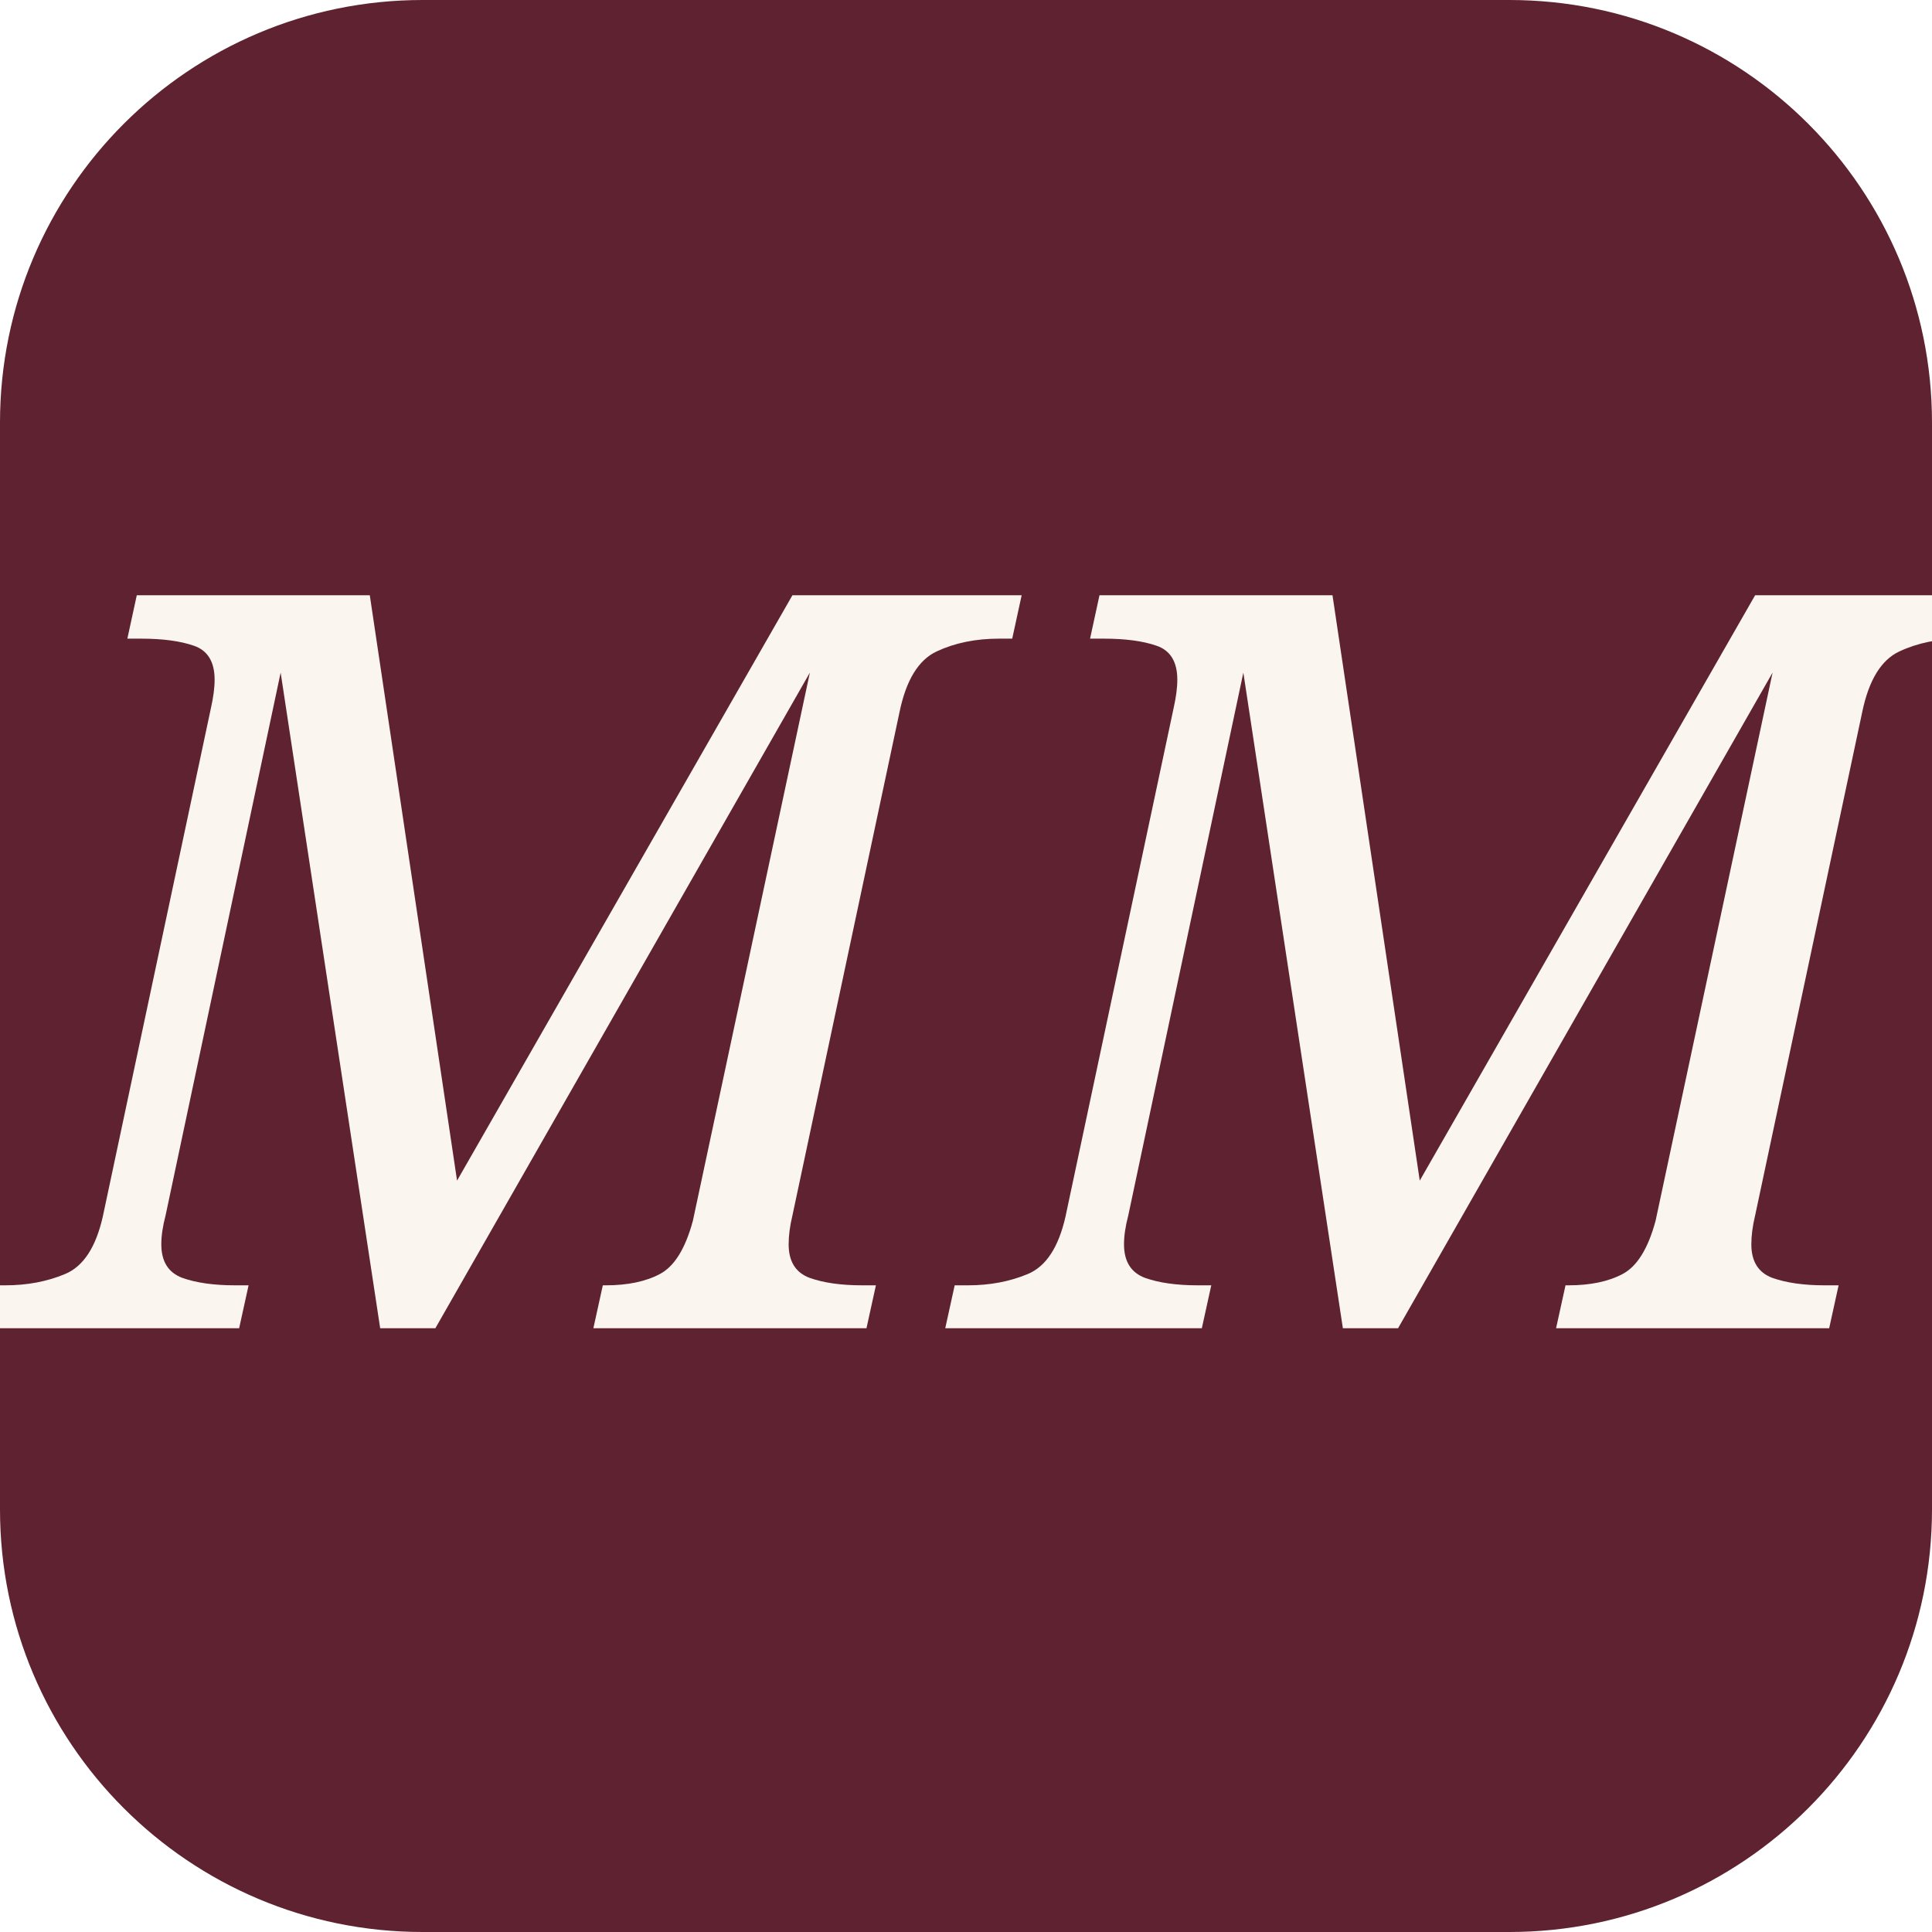
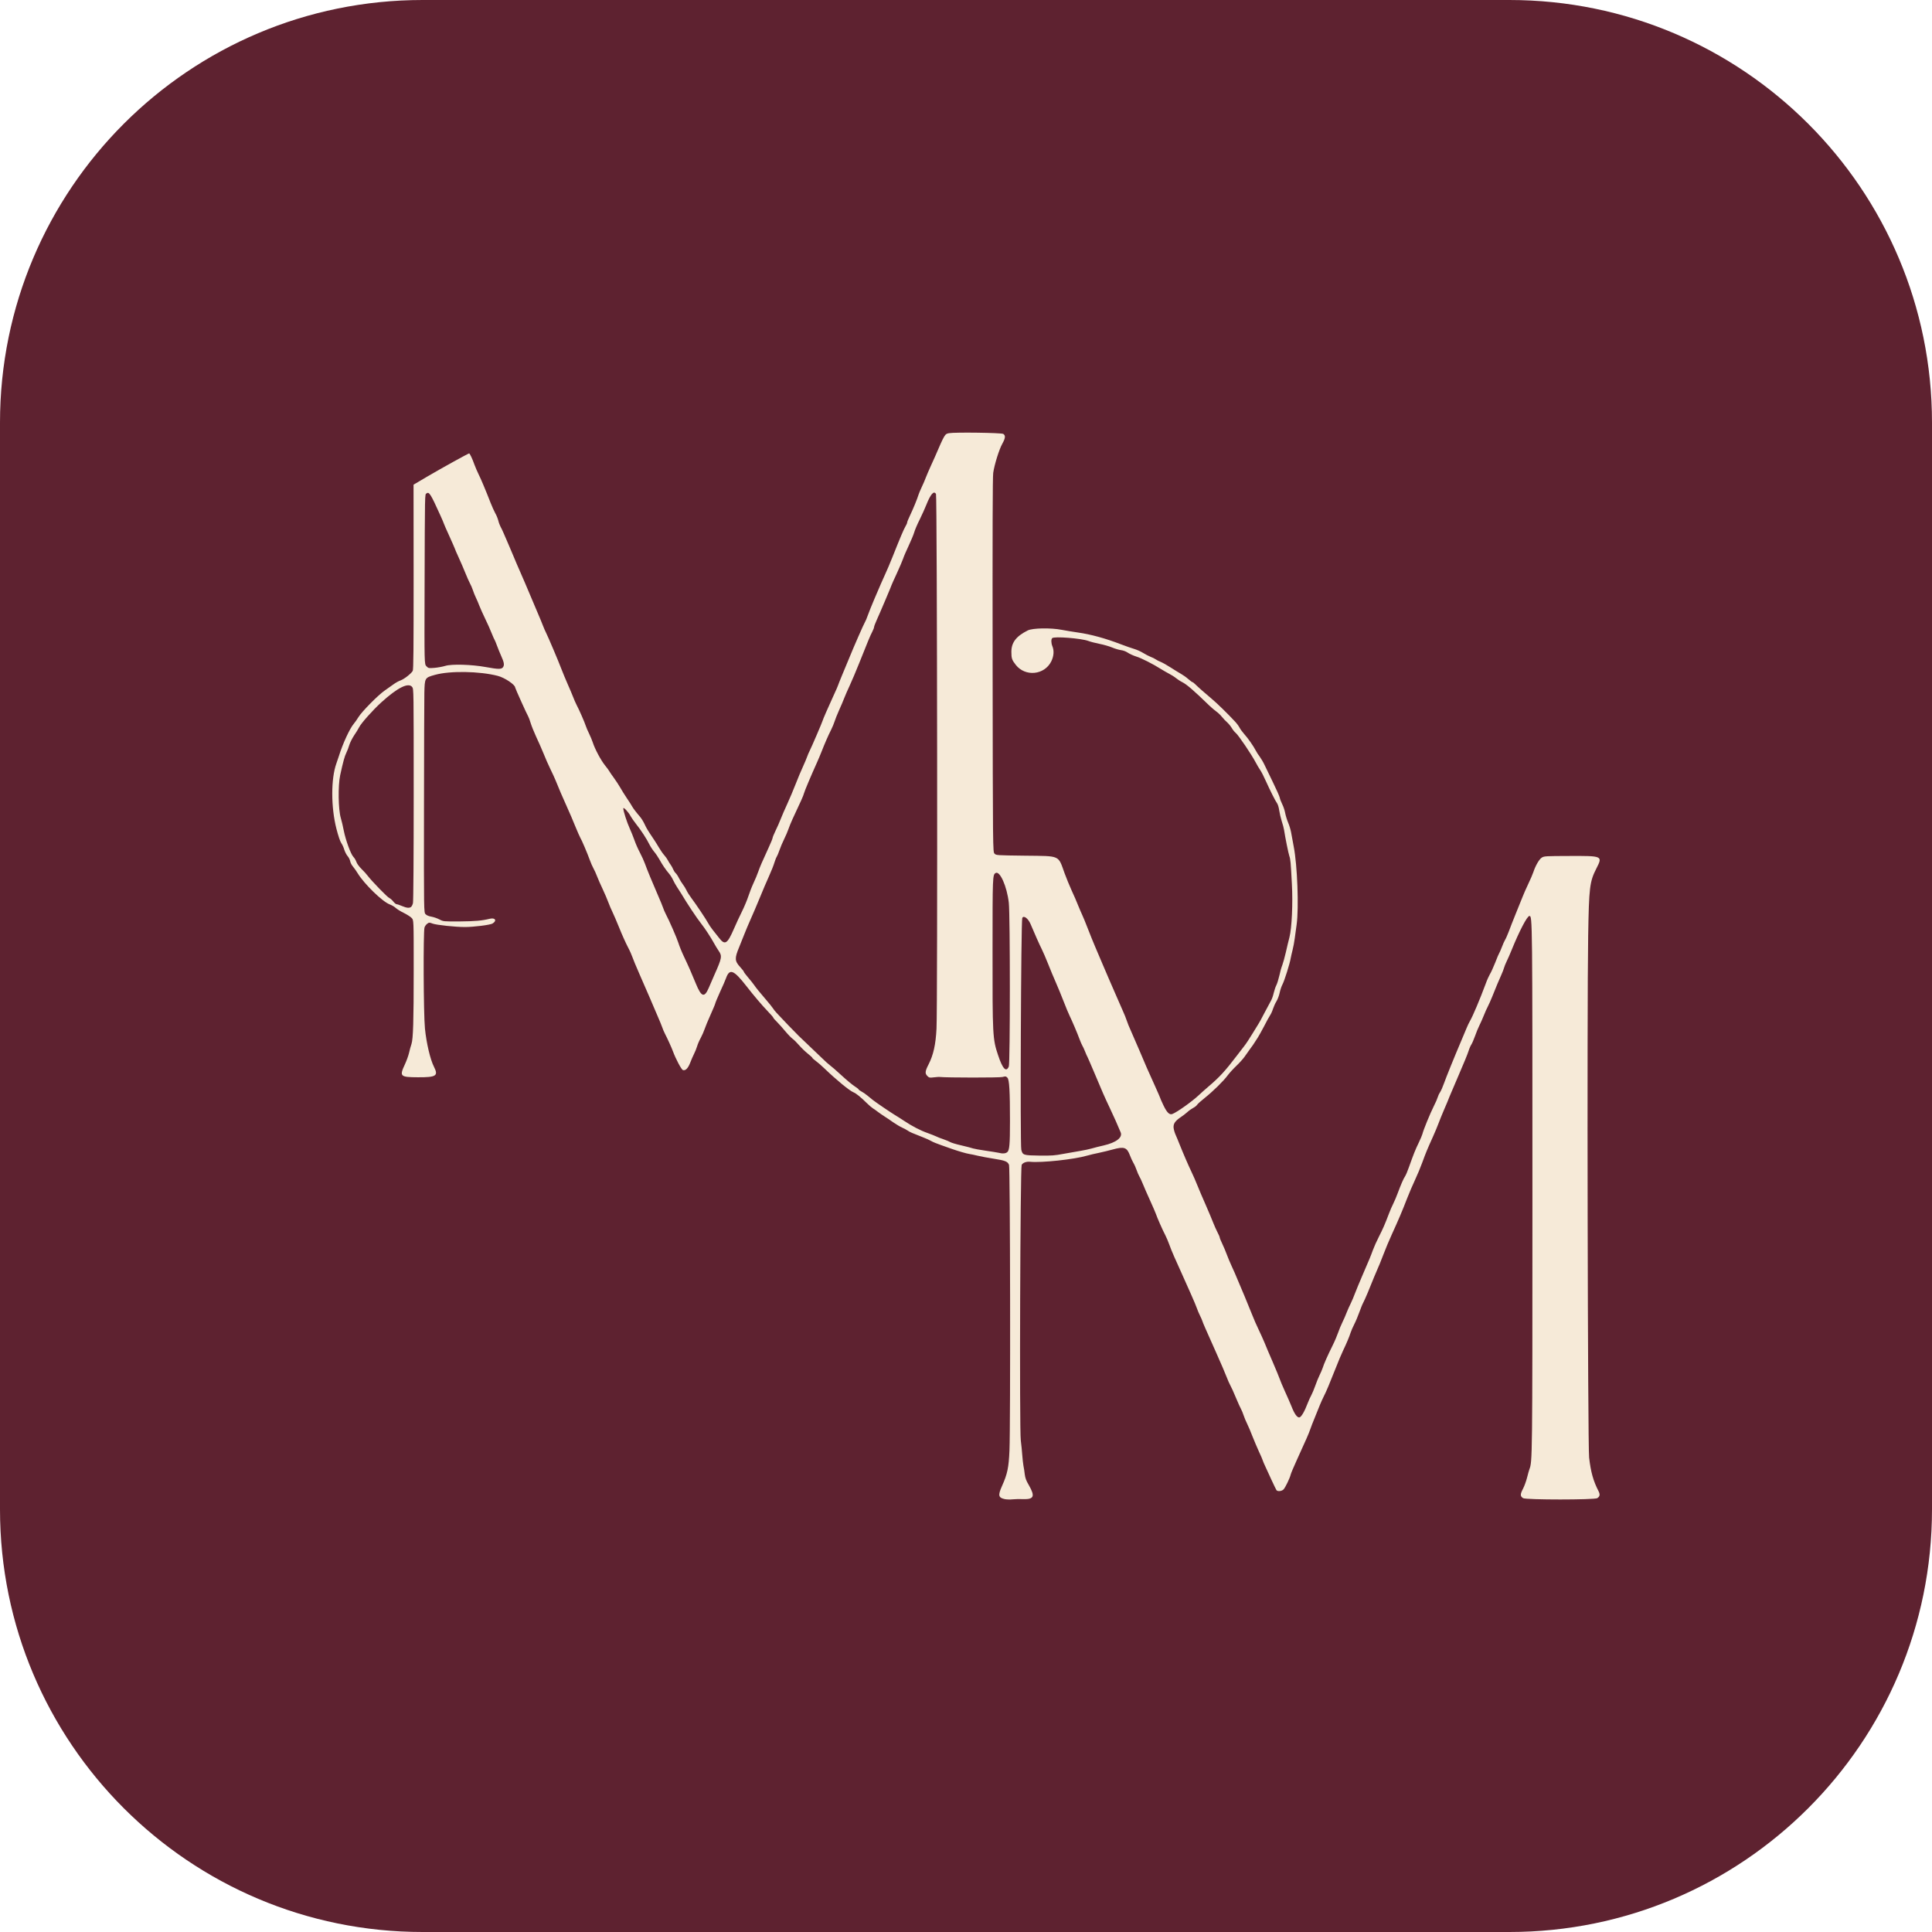
<svg xmlns="http://www.w3.org/2000/svg" viewBox="0 0 64 64">
  <rect width="64" height="64" rx="14" fill="#5e2230" />
-   <text x="32" y="44" font-family="Georgia,serif" font-style="italic" font-size="34" text-anchor="middle" fill="#faf5ee">MM</text>
+   <svg x="11" y="12" width="42" height="40" viewBox="0 0 1724 1452" preserveAspectRatio="xMidYMid meet">
+     <path fill="#f6ead8" fill-rule="evenodd" d="M915.1,1451.0C905.9,1449.1 905.2,1445.9 911.0,1433.0C918.3,1416.7 920.1,1408.1 921.1,1385.0C922.6,1348.4 922.1,1000.3 920.5,996.4C918.6,991.8 915.4,990.5 899.5,988.0C891.8,986.8 882.1,985.0 878.0,984.0C873.9,983.0 868.7,981.9 866.5,981.6C862.2,980.9 851.9,977.9 843.0,974.8C840.0,973.7 833.2,971.3 828.0,969.5C822.8,967.7 816.8,965.3 814.7,964.0C812.7,962.8 807.7,960.5 803.7,959.0C788.6,953.1 785.5,951.8 782.9,949.9C781.3,948.8 777.9,947.0 775.3,945.8C772.7,944.7 767.2,941.4 763.1,938.6C759.1,935.8 753.7,932.1 751.1,930.5C748.5,928.9 744.6,926.1 742.4,924.5C740.3,922.8 737.1,920.6 735.5,919.6C733.9,918.6 730.2,915.5 727.3,912.6C719.0,904.4 712.8,899.3 708.9,897.7C703.5,895.5 685.5,880.7 669.5,865.3C665.4,861.3 660.0,856.7 657.5,854.9C655.0,853.1 653.0,851.3 653.0,850.8C653.0,850.4 650.2,847.8 646.8,845.1C643.3,842.3 638.0,837.2 635.0,833.7C632.0,830.2 628.0,826.2 626.2,825.0C624.4,823.7 620.1,819.3 616.6,815.1C613.2,810.9 608.0,805.2 605.2,802.3C602.3,799.5 600.0,796.8 600.0,796.3C600.0,795.8 596.6,791.8 592.4,787.5C584.7,779.5 572.9,765.6 563.7,753.7C546.1,731.1 540.5,728.9 535.6,742.8C534.8,745.1 531.2,753.5 527.5,761.4C523.9,769.4 521.0,776.4 521.0,777.1C521.0,777.7 518.1,784.6 514.6,792.4C511.1,800.1 507.5,809.0 506.5,812.0C505.5,815.0 503.2,820.3 501.4,823.6C499.5,827.0 497.2,832.2 496.4,835.1C495.5,838.1 493.6,842.8 492.2,845.5C490.8,848.2 488.5,853.6 487.0,857.5C484.0,865.2 480.6,868.6 477.1,867.5C475.0,866.9 467.3,852.3 463.5,842.0C462.0,837.7 455.8,824.1 452.6,818.0C451.3,815.5 449.7,811.7 449.0,809.5C448.3,807.3 445.2,799.9 442.2,793.0C439.2,786.1 434.4,774.9 431.5,768.0C428.6,761.1 422.5,747.2 418.0,737.0C413.5,726.8 409.2,716.4 408.4,713.9C407.6,711.4 404.8,705.0 402.0,699.8C399.3,694.6 394.1,683.1 390.6,674.3C387.0,665.5 382.8,655.6 381.2,652.4C379.6,649.1 377.1,643.4 375.7,639.5C374.3,635.6 370.8,627.5 368.0,621.5C365.1,615.5 361.7,607.6 360.3,604.0C359.0,600.4 356.7,595.5 355.3,593.0C353.9,590.5 351.8,585.6 350.5,582.0C347.3,573.0 339.2,554.0 337.4,551.3C336.7,550.1 333.6,543.1 330.6,535.8C327.7,528.5 322.9,517.3 320.0,511.0C314.2,498.3 306.9,481.2 303.9,473.5C302.8,470.8 299.7,463.9 296.9,458.3C294.2,452.7 289.9,443.1 287.5,436.9C285.0,430.8 280.5,420.5 277.4,414.0C274.4,407.5 271.1,399.2 270.0,395.5C268.9,391.8 267.4,387.8 266.7,386.6C265.2,384.4 249.0,348.4 249.0,347.4C249.0,343.5 234.7,333.9 225.3,331.5C200.7,325.1 160.4,324.4 140.0,330.1C126.0,334.0 126.0,334.1 125.5,354.7C125.3,363.4 125.1,434.1 125.0,511.9C124.8,653.2 124.8,653.2 127.2,655.6C128.8,657.2 131.5,658.3 135.0,658.9C138.0,659.4 143.0,661.1 146.0,662.7C151.4,665.5 151.4,665.5 173.5,665.4C194.5,665.2 203.7,664.4 214.3,661.8C221.9,659.9 224.6,664.4 218.1,668.3C214.8,670.2 192.7,673.0 180.7,673.0C167.5,673.0 142.3,670.3 136.9,668.4C132.1,666.6 131.9,666.7 129.3,668.6C127.8,669.7 126.2,672.0 125.7,673.6C123.9,679.7 124.3,790.8 126.3,811.0C128.3,830.9 133.5,853.1 138.6,863.1C144.8,875.4 141.7,877.4 116.7,877.3C92.5,877.2 91.4,876.1 99.0,859.8C101.2,855.1 103.7,848.2 104.6,844.4C105.4,840.6 107.0,835.0 108.0,832.0C110.3,824.9 111.0,801.3 111.0,731.5C111.0,661.2 111.1,663.8 108.0,660.5C106.6,659.0 101.9,656.0 97.5,653.8C93.1,651.7 88.2,648.6 86.5,647.0C84.8,645.4 81.2,643.3 78.3,642.2C68.3,638.4 43.8,614.5 34.9,600.0C33.1,597.0 30.2,592.9 28.5,590.9C26.7,588.9 25.0,585.6 24.6,583.4C24.2,581.3 22.6,578.1 21.0,576.4C19.5,574.6 17.5,570.7 16.6,567.8C15.8,564.9 13.9,560.8 12.5,558.8C10.9,556.4 8.5,549.4 5.9,539.3C-1.6,509.9 -1.6,471.2 5.9,450.5C6.9,447.8 8.4,443.2 9.3,440.5C14.6,423.5 24.0,403.2 29.4,396.8C31.1,394.8 34.1,390.6 36.0,387.4C40.6,380.0 62.5,357.7 71.5,351.5C75.3,348.8 80.8,345.0 83.5,343.0C86.2,341.0 90.6,338.5 93.3,337.6C98.3,335.7 107.6,328.4 109.7,324.7C110.7,323.0 110.9,295.5 110.9,197.0L110.8,71.5L129.6,60.4C148.5,49.3 185.2,29.0 186.4,29.0C187.3,29.0 190.8,36.3 193.6,44.3C195.1,48.2 197.6,54.2 199.3,57.5C202.3,63.4 209.0,79.3 215.6,96.3C217.5,101.1 220.3,107.4 221.9,110.3C223.6,113.1 225.4,117.8 226.1,120.5C226.7,123.2 228.1,126.8 229.0,128.5C230.0,130.2 231.9,134.2 233.3,137.5C234.7,140.8 237.7,147.8 240.0,153.0C242.3,158.2 245.4,165.7 247.0,169.5C248.5,173.3 252.6,182.8 256.0,190.5C259.4,198.2 265.5,212.4 269.5,222.0C273.5,231.6 278.4,243.3 280.5,248.0C282.5,252.7 285.3,259.3 286.6,262.8C287.9,266.2 289.9,270.8 291.0,272.9C294.0,278.9 307.6,310.9 311.9,322.3C314.1,327.9 317.9,337.2 320.5,343.0C323.1,348.8 326.3,356.4 327.7,360.0C329.0,363.5 331.2,368.5 332.5,371.0C335.9,377.3 343.5,394.7 345.0,399.5C345.7,401.7 347.7,406.4 349.5,410.0C351.3,413.6 353.5,419.0 354.5,422.0C357.4,431.0 365.4,446.0 371.0,453.0C373.9,456.6 376.7,460.4 377.2,461.5C377.8,462.6 380.5,466.5 383.2,470.2C385.9,473.9 389.8,479.8 391.8,483.3C393.8,486.9 398.0,493.6 401.1,498.2C404.2,502.7 407.3,507.6 408.0,509.0C409.4,511.5 413.0,516.4 418.6,522.9C420.4,524.9 423.2,529.4 424.9,533.0C427.6,538.9 429.4,541.8 438.1,554.7C439.5,556.8 442.4,561.4 444.5,565.0C446.6,568.6 449.8,573.2 451.6,575.2C453.4,577.2 455.7,580.4 456.6,582.2C457.5,584.0 459.3,586.9 460.5,588.5C461.7,590.1 463.2,592.9 463.9,594.7C464.6,596.4 466.1,598.7 467.2,599.7C468.3,600.7 470.4,603.8 471.7,606.5C473.1,609.2 475.5,613.1 477.0,615.0C478.5,616.9 480.7,620.5 481.9,623.0C483.0,625.5 486.0,630.2 488.5,633.5C494.9,642.0 508.8,662.8 511.2,667.4C512.3,669.5 515.0,673.6 517.3,676.5C519.6,679.4 523.7,684.5 526.3,687.9C534.2,698.1 537.5,696.1 546.4,675.5C549.5,668.4 554.5,657.5 557.6,651.4C560.6,645.3 564.4,636.2 566.0,631.3C567.6,626.4 570.7,618.3 573.0,613.4C575.3,608.5 578.3,601.4 579.6,597.5C582.0,590.7 584.2,585.6 594.1,564.0C596.8,558.2 599.0,552.7 599.0,551.9C599.0,551.1 600.8,546.6 603.1,541.9C605.4,537.3 608.5,530.1 610.1,526.0C611.7,521.9 615.7,512.6 619.0,505.5C622.3,498.4 627.4,486.2 630.4,478.5C633.4,470.8 637.8,460.2 640.3,454.9C642.7,449.6 645.3,443.5 646.0,441.4C646.7,439.3 648.3,435.5 649.6,433.0C651.9,428.6 667.0,393.4 667.0,392.5C667.0,391.6 675.5,372.2 681.9,358.3C685.3,351.0 688.0,344.8 688.0,344.4C688.0,344.0 690.7,337.4 693.9,329.6C697.2,321.8 701.4,311.7 703.3,307.0C709.1,292.6 723.1,260.7 724.6,258.4C725.4,257.2 727.1,253.2 728.4,249.4C729.7,245.6 733.8,235.5 737.4,227.0C741.1,218.5 745.1,209.2 746.2,206.5C747.3,203.8 750.0,197.9 752.0,193.5C754.1,189.1 758.8,178.1 762.4,169.0C772.6,143.3 777.5,131.8 779.8,128.0C781.0,126.1 782.0,123.8 782.0,122.9C782.0,122.1 783.8,117.6 786.1,112.9C789.9,105.0 795.9,90.5 797.5,85.0C797.9,83.6 799.8,79.1 801.7,75.0C803.7,70.9 806.3,64.8 807.5,61.5C808.8,58.2 811.5,51.9 813.5,47.5C815.5,43.1 818.2,37.0 819.6,34.0C833.1,2.7 833.2,2.6 838.8,1.5C846.7,0.0 910.2,0.9 912.7,2.5C916.0,4.7 915.6,8.2 911.4,15.8C907.1,23.4 900.6,44.3 899.0,55.5C898.2,61.3 898.0,133.1 898.2,317.2C898.5,570.9 898.5,570.9 900.8,573.2C903.1,575.5 903.1,575.5 942.5,576.0C991.0,576.6 987.0,574.8 996.1,600.0C998.4,606.3 1002.7,616.8 1005.6,623.2C1008.6,629.6 1012.6,638.8 1014.5,643.7C1016.5,648.5 1018.9,654.3 1020.0,656.5C1021.1,658.7 1024.5,667.0 1027.6,675.0C1030.7,683.0 1035.1,694.0 1037.5,699.5C1039.9,705.0 1044.4,715.6 1047.5,723.0C1050.7,730.4 1054.7,739.9 1056.5,744.0C1058.3,748.1 1062.7,758.2 1066.3,766.5C1069.9,774.8 1074.1,784.4 1075.7,788.0C1077.4,791.6 1079.5,797.0 1080.5,800.0C1081.4,803.0 1084.2,809.8 1086.6,815.0C1088.9,820.2 1094.1,832.1 1098.1,841.5C1105.7,859.7 1109.0,867.2 1119.4,890.1C1123.0,898.1 1126.0,905.0 1126.0,905.3C1126.0,905.7 1128.0,910.3 1130.5,915.5C1135.3,925.5 1138.8,928.8 1142.7,927.2C1149.3,924.6 1169.6,910.1 1178.7,901.5C1181.0,899.3 1186.8,894.1 1191.6,890.0C1207.0,876.9 1214.4,868.8 1231.0,847.0C1233.5,843.8 1237.5,838.5 1240.0,835.3C1242.6,832.1 1247.7,824.3 1251.5,818.0C1255.3,811.7 1258.9,805.8 1259.5,805.0C1260.2,804.2 1263.9,797.4 1267.7,790.0C1271.6,782.6 1275.7,774.9 1276.8,773.0C1277.9,771.1 1279.6,766.5 1280.4,762.7C1281.3,759.0 1282.9,754.1 1284.1,751.9C1285.2,749.7 1287.0,743.8 1288.1,739.0C1289.1,734.1 1290.9,727.7 1292.1,724.8C1293.2,721.9 1295.4,713.9 1297.0,707.0C1298.5,700.1 1300.7,691.1 1301.8,687.0C1305.0,674.7 1306.6,640.8 1305.1,614.3C1303.6,584.9 1303.2,580.8 1301.6,576.3C1300.4,572.8 1296.1,551.6 1294.5,541.0C1294.1,538.5 1292.7,533.1 1291.3,529.0C1290.0,524.9 1288.5,518.4 1287.9,514.5C1287.4,510.6 1286.1,506.4 1285.1,504.9C1282.8,501.9 1275.4,487.1 1269.3,473.6C1266.9,468.1 1263.6,461.8 1262.1,459.6C1260.5,457.3 1257.8,452.8 1256.1,449.5C1250.1,438.1 1232.5,412.2 1228.9,409.2C1227.3,407.9 1224.8,404.9 1223.4,402.4C1222.0,400.0 1219.1,396.5 1217.1,394.7C1215.1,393.0 1211.8,389.5 1209.9,387.1C1208.0,384.7 1204.6,381.5 1202.3,379.9C1200.0,378.2 1195.9,374.8 1193.2,372.2C1172.0,351.6 1162.3,343.2 1156.0,340.0C1153.5,338.8 1149.7,336.3 1147.5,334.5C1145.3,332.7 1141.1,330.1 1138.2,328.6C1135.3,327.1 1130.5,324.3 1127.4,322.4C1116.9,315.7 1100.5,307.3 1093.5,305.2C1089.7,304.0 1084.6,301.7 1082.2,300.1C1079.6,298.3 1076.0,296.9 1072.7,296.5C1069.9,296.1 1064.4,294.5 1060.7,292.9C1056.9,291.3 1049.3,289.1 1043.7,288.0C1038.1,286.9 1031.2,285.1 1028.3,284.0C1018.6,280.4 981.9,277.5 979.2,280.2C977.6,281.8 977.7,287.0 979.5,291.3C982.0,297.4 981.4,304.8 977.9,311.9C968.6,330.4 942.8,333.0 929.8,316.7C924.4,309.8 923.7,307.8 923.7,298.8C923.7,286.1 930.2,277.6 946.0,269.7C952.6,266.4 977.4,266.0 992.2,268.9C997.9,270.0 1007.7,271.6 1014.0,272.5C1031.8,275.0 1052.0,280.6 1072.5,288.5C1079.1,291.0 1087.3,293.9 1090.8,294.9C1094.2,295.9 1099.6,298.3 1102.8,300.3C1105.9,302.2 1110.5,304.6 1113.0,305.6C1115.5,306.5 1118.7,308.1 1120.1,309.1C1121.5,310.1 1124.6,311.7 1127.0,312.6C1129.4,313.6 1135.5,317.0 1140.4,320.2C1145.4,323.4 1151.7,327.3 1154.4,328.8C1157.1,330.3 1161.5,333.4 1164.2,335.8C1166.9,338.1 1169.4,340.0 1169.9,340.0C1170.4,340.0 1172.1,341.3 1173.6,342.8C1177.5,346.7 1187.2,355.2 1195.9,362.5C1202.7,368.1 1218.2,383.2 1227.7,393.5C1230.1,396.0 1232.9,399.8 1233.9,401.8C1235.0,403.9 1237.8,407.8 1240.3,410.6C1245.5,416.3 1252.9,427.0 1256.0,433.0C1257.1,435.2 1259.6,439.1 1261.5,441.5C1263.3,444.0 1266.3,449.0 1268.0,452.7C1269.8,456.5 1275.0,467.1 1279.5,476.5C1284.1,485.9 1288.2,495.1 1288.6,497.0C1288.9,498.9 1290.5,503.0 1292.0,506.0C1293.6,509.1 1295.4,514.5 1296.0,518.0C1296.7,521.6 1298.5,527.4 1300.0,531.0C1301.6,534.6 1303.3,540.4 1304.0,544.0C1304.6,547.6 1306.2,556.4 1307.6,563.5C1312.6,589.0 1314.7,647.0 1311.6,669.5C1310.8,675.0 1309.6,683.5 1309.0,688.5C1308.4,693.5 1307.0,700.6 1306.0,704.5C1305.0,708.4 1303.9,713.3 1303.5,715.5C1302.4,722.5 1294.9,746.3 1292.4,750.9C1291.1,753.3 1289.3,758.5 1288.5,762.4C1287.7,766.3 1285.7,771.5 1284.1,774.1C1282.5,776.6 1280.5,781.2 1279.5,784.1C1278.6,787.1 1276.8,791.1 1275.5,793.0C1274.2,794.9 1270.5,801.7 1267.3,808.0C1264.0,814.3 1260.2,821.1 1258.9,823.1C1257.6,825.1 1255.7,828.1 1254.7,829.6C1253.8,831.2 1251.0,835.2 1248.5,838.5C1246.1,841.8 1242.5,846.8 1240.7,849.5C1238.8,852.2 1233.9,857.7 1229.8,861.6C1225.6,865.6 1220.3,871.4 1217.9,874.6C1212.4,882.2 1197.7,896.6 1186.5,905.5C1181.7,909.3 1177.0,913.5 1176.2,914.8C1175.4,916.1 1172.9,918.0 1170.7,919.1C1168.6,920.2 1164.9,922.8 1162.7,924.9C1160.4,926.9 1156.6,929.9 1154.2,931.4C1146.2,936.8 1143.7,940.6 1144.3,946.2C1144.6,948.8 1145.9,953.1 1147.1,955.7C1148.3,958.4 1150.5,963.6 1152.0,967.5C1157.6,981.5 1164.2,996.7 1168.4,1005.5C1170.8,1010.5 1174.5,1018.8 1176.5,1024.0C1178.6,1029.2 1183.6,1041.2 1187.8,1050.5C1191.9,1059.8 1196.5,1070.9 1198.1,1075.0C1199.7,1079.1 1202.4,1085.1 1204.0,1088.2C1205.7,1091.3 1207.0,1094.5 1207.0,1095.2C1207.0,1095.9 1208.6,1099.9 1210.6,1104.0C1212.6,1108.1 1215.3,1114.7 1216.7,1118.5C1218.1,1122.3 1221.0,1129.3 1223.2,1134.0C1225.4,1138.7 1229.2,1147.2 1231.5,1153.0C1233.9,1158.8 1238.2,1168.9 1241.0,1175.5C1243.8,1182.1 1248.1,1192.7 1250.6,1199.0C1253.0,1205.3 1257.3,1215.1 1260.0,1220.6C1262.7,1226.2 1266.2,1234.1 1267.9,1238.1C1269.5,1242.2 1274.5,1254.0 1279.0,1264.3C1283.5,1274.7 1287.7,1285.0 1288.5,1287.3C1289.2,1289.6 1292.4,1297.1 1295.5,1304.0C1298.7,1310.9 1302.7,1320.2 1304.6,1324.8C1308.6,1335.1 1312.3,1340.2 1315.3,1339.8C1317.8,1339.5 1322.4,1331.7 1326.6,1320.5C1328.1,1316.7 1330.3,1311.7 1331.6,1309.5C1332.8,1307.3 1335.2,1301.6 1336.9,1296.8C1338.5,1292.1 1341.2,1285.6 1342.8,1282.3C1344.4,1279.1 1346.3,1274.7 1347.0,1272.5C1348.6,1267.2 1354.1,1254.8 1360.5,1242.0C1363.4,1236.2 1366.7,1228.3 1368.0,1224.5C1369.3,1220.7 1371.9,1214.3 1373.8,1210.5C1375.7,1206.7 1378.3,1200.7 1379.6,1197.2C1381.0,1193.7 1383.4,1188.2 1385.1,1184.9C1386.7,1181.6 1389.4,1175.4 1390.9,1171.2C1392.5,1167.0 1396.9,1156.3 1400.7,1147.5C1410.8,1124.1 1412.0,1121.3 1415.2,1112.5C1416.8,1108.1 1420.5,1099.8 1423.5,1094.0C1428.9,1083.4 1431.7,1077.0 1437.1,1062.7C1438.7,1058.4 1441.4,1052.2 1443.1,1048.9C1444.7,1045.6 1447.4,1039.4 1448.9,1035.2C1453.2,1023.6 1457.0,1014.8 1459.0,1012.0C1460.0,1010.6 1462.4,1005.0 1464.3,999.5C1470.5,982.1 1473.0,975.7 1477.5,966.5C1479.9,961.5 1482.2,956.1 1482.6,954.5C1483.8,949.2 1493.0,926.8 1497.9,917.0C1500.6,911.8 1503.0,906.1 1503.4,904.5C1503.8,902.9 1505.2,899.8 1506.6,897.7C1507.9,895.7 1510.3,890.3 1511.9,885.7C1514.7,877.7 1526.2,849.3 1535.5,827.5C1538.1,821.5 1541.2,813.9 1542.6,810.6C1543.9,807.4 1545.9,803.1 1547.1,801.1C1551.0,794.5 1560.8,771.3 1568.6,750.3C1570.4,745.2 1573.1,739.3 1574.4,737.1C1575.8,735.0 1579.0,727.9 1581.6,721.4C1584.1,714.8 1586.6,709.0 1587.1,708.4C1587.6,707.8 1589.1,704.2 1590.6,700.4C1592.0,696.6 1594.0,692.1 1595.0,690.5C1596.1,688.8 1598.2,683.8 1599.9,679.5C1601.5,675.1 1606.0,663.6 1609.9,654.0C1613.8,644.4 1618.0,634.0 1619.2,631.0C1620.3,628.0 1623.7,620.5 1626.5,614.5C1629.4,608.5 1632.5,601.2 1633.4,598.5C1636.4,589.4 1641.5,580.6 1645.1,578.5C1648.3,576.6 1650.4,576.5 1681.5,576.4C1727.8,576.2 1727.9,576.2 1719.2,593.3C1710.0,611.3 1709.1,619.0 1708.0,685.0C1706.3,784.6 1707.4,1377.9 1709.3,1394.5C1711.6,1414.2 1714.9,1426.1 1722.1,1440.1C1724.4,1444.7 1723.9,1447.3 1720.4,1449.6C1716.8,1452.0 1623.2,1452.0 1619.5,1449.6C1615.5,1447.0 1615.4,1444.4 1619.3,1437.0C1621.2,1433.4 1623.7,1426.5 1624.9,1421.7C1626.1,1417.0 1627.5,1411.8 1628.1,1410.3C1632.1,1399.7 1632.2,1398.0 1632.2,1048.5C1632.2,659.1 1632.2,658.0 1628.1,658.0C1625.0,658.0 1614.1,679.1 1603.9,704.3C1601.7,709.7 1598.7,716.7 1597.1,719.8C1595.6,722.9 1594.0,726.9 1593.6,728.5C1593.2,730.1 1591.4,734.9 1589.5,739.0C1586.1,746.6 1583.5,752.7 1577.4,768.0C1575.5,772.7 1572.9,778.5 1571.6,781.0C1570.2,783.5 1567.8,789.0 1566.1,793.3C1564.4,797.6 1561.7,803.6 1560.1,806.8C1558.5,809.9 1555.8,816.5 1554.1,821.4C1552.4,826.2 1550.1,831.4 1549.1,832.9C1548.1,834.3 1546.3,838.4 1545.2,842.0C1544.1,845.6 1538.4,859.5 1532.5,873.0C1526.7,886.5 1520.8,900.2 1519.5,903.5C1518.3,906.8 1514.9,914.9 1512.0,921.5C1509.2,928.1 1505.8,936.4 1504.5,940.0C1503.2,943.6 1499.8,951.7 1497.0,958.0C1489.0,975.7 1487.4,979.6 1482.5,993.0C1480.0,999.9 1475.5,1010.7 1472.5,1017.0C1469.5,1023.3 1464.6,1034.8 1461.6,1042.5C1455.4,1058.7 1449.7,1072.0 1441.0,1091.0C1437.6,1098.4 1432.2,1111.2 1429.1,1119.5C1425.9,1127.8 1422.8,1135.6 1422.0,1137.0C1421.3,1138.4 1419.0,1143.8 1416.9,1149.0C1411.2,1163.5 1404.2,1180.1 1402.0,1184.1C1400.9,1186.0 1398.7,1191.7 1396.9,1196.6C1395.2,1201.5 1392.1,1208.9 1390.0,1213.0C1387.9,1217.1 1385.7,1222.3 1385.0,1224.5C1383.3,1229.9 1379.6,1238.8 1374.8,1248.8C1372.6,1253.3 1368.0,1264.3 1364.5,1273.3C1356.5,1293.6 1351.7,1305.1 1348.4,1311.4C1347.0,1314.1 1344.6,1319.5 1343.0,1323.4C1341.5,1327.3 1338.3,1335.0 1336.1,1340.5C1333.8,1346.0 1331.0,1353.2 1329.9,1356.5C1327.8,1362.4 1325.5,1367.8 1311.5,1398.5C1307.5,1407.3 1303.9,1415.8 1303.5,1417.5C1302.5,1422.1 1296.2,1435.2 1293.8,1437.7C1291.4,1440.2 1285.9,1440.8 1284.2,1438.8C1283.7,1438.1 1280.7,1431.9 1277.5,1425.0C1274.4,1418.1 1270.6,1409.8 1269.0,1406.5C1267.4,1403.2 1265.8,1399.4 1265.4,1398.0C1265.0,1396.6 1262.7,1391.2 1260.2,1386.0C1257.8,1380.8 1253.9,1371.5 1251.5,1365.5C1249.2,1359.4 1245.9,1351.7 1244.3,1348.5C1242.6,1345.2 1240.5,1340.0 1239.5,1337.0C1238.5,1334.0 1237.0,1330.2 1236.0,1328.5C1235.0,1326.8 1231.9,1319.9 1229.0,1313.0C1226.2,1306.1 1222.8,1298.7 1221.5,1296.4C1220.2,1294.1 1217.8,1288.7 1216.2,1284.4C1214.6,1280.1 1208.4,1265.7 1202.5,1252.5C1186.6,1216.8 1184.3,1211.7 1183.5,1209.0C1183.1,1207.6 1181.5,1204.0 1180.0,1201.0C1178.5,1198.0 1176.7,1193.7 1176.0,1191.5C1175.3,1189.3 1171.6,1180.5 1167.8,1172.0C1164.0,1163.5 1158.4,1150.9 1155.3,1144.0C1152.2,1137.1 1147.7,1127.0 1145.2,1121.5C1142.7,1116.0 1139.7,1108.4 1138.4,1104.7C1137.1,1101.0 1134.7,1095.4 1133.1,1092.2C1129.5,1085.4 1121.8,1068.0 1120.1,1062.8C1119.4,1060.8 1115.9,1052.7 1112.3,1044.8C1108.7,1036.9 1104.3,1026.9 1102.5,1022.4C1100.7,1018.0 1098.5,1013.2 1097.6,1011.9C1096.8,1010.5 1095.1,1006.8 1094.0,1003.5C1092.9,1000.3 1090.9,995.8 1089.5,993.5C1088.2,991.2 1086.1,986.8 1085.0,983.7C1080.8,972.5 1077.1,971.2 1061.5,975.5C1056.5,976.9 1048.2,978.9 1043.0,980.0C1037.8,981.0 1030.4,982.8 1026.5,983.9C1009.2,989.0 964.3,993.8 949.2,992.2C944.2,991.7 939.4,993.4 937.7,996.4C935.8,999.9 934.5,1356.9 936.5,1371.0C937.2,1376.8 938.2,1385.8 938.5,1391.0C938.9,1396.2 939.6,1402.8 940.1,1405.5C940.7,1408.2 941.5,1413.5 941.9,1417.2C942.6,1422.4 943.8,1425.8 947.4,1431.8C956.3,1447.4 954.5,1451.5 938.9,1450.9C934.8,1450.7 928.8,1450.9 925.5,1451.2C922.2,1451.6 917.5,1451.4 915.1,1451.0Z M994.7,981.4C1002.3,980.0 1012.5,978.2 1017.5,977.4C1022.5,976.6 1029.4,975.1 1033.0,974.1C1036.6,973.0 1043.9,971.2 1049.2,970.0C1066.2,966.1 1075.2,959.2 1072.3,952.2C1068.5,943.0 1063.1,930.8 1057.5,919.0C1050.2,903.6 1047.4,897.2 1036.0,870.0C1031.5,859.3 1027.4,850.0 1027.1,849.5C1026.7,849.0 1025.3,845.8 1024.0,842.5C1022.7,839.2 1021.0,835.5 1020.2,834.3C1019.5,833.1 1017.8,829.3 1016.5,825.8C1013.5,817.5 1005.9,799.8 1002.8,793.5C1001.4,790.8 997.8,782.0 994.7,774.0C991.6,766.0 986.8,754.3 984.0,748.0C981.2,741.7 976.5,730.4 973.6,723.0C970.6,715.6 966.9,706.8 965.2,703.5C962.5,698.3 954.4,680.1 949.8,669.0C946.5,661.2 940.2,656.6 938.5,660.8C936.8,665.0 935.5,969.0 937.2,975.8C939.0,983.2 940.0,983.5 961.8,983.8C978.7,984.0 982.5,983.7 994.7,981.4Z M918.1,979.1C921.1,976.7 921.8,968.6 921.8,937.0C921.8,896.1 920.9,880.4 918.3,877.9C916.3,875.9 915.8,875.8 911.8,876.9C908.0,878.0 835.6,877.9 826.5,876.9C825.4,876.7 821.7,877.0 818.3,877.4C812.5,878.1 811.9,878.0 809.5,875.6C806.0,872.1 806.3,869.1 811.1,859.8C817.7,846.8 820.8,832.9 821.9,811.1C823.5,781.0 822.8,87.1 821.2,84.2C818.3,79.2 813.9,84.2 807.9,99.3C806.1,103.8 802.1,112.7 799.0,119.0C795.8,125.3 792.5,133.1 791.6,136.3C790.7,139.4 787.3,147.6 784.1,154.4C780.9,161.2 777.4,169.2 776.5,172.1C775.5,175.1 771.6,184.1 767.9,192.2C764.1,200.4 761.0,207.2 761.0,207.5C761.0,208.2 744.6,246.9 740.4,256.0C738.5,260.2 737.0,264.3 737.0,265.1C737.0,266.0 735.9,268.9 734.5,271.6C731.7,276.9 728.4,285.0 716.6,314.6C712.4,325.1 706.7,338.6 703.9,344.6C701.1,350.5 697.8,358.2 696.5,361.5C695.3,364.8 692.1,372.2 689.5,378.0C686.9,383.8 684.1,390.8 683.3,393.5C682.5,396.2 680.3,401.4 678.5,405.0C675.0,411.8 669.7,423.9 665.4,435.0C664.0,438.6 661.3,444.9 659.5,449.0C651.5,466.7 642.2,488.7 641.6,491.5C641.0,494.2 637.6,501.8 626.0,526.5C624.0,530.9 621.5,537.0 620.5,540.0C619.5,543.0 616.9,549.1 614.7,553.5C612.5,557.9 609.7,564.6 608.4,568.4C607.1,572.2 605.4,576.3 604.6,577.5C603.8,578.7 602.4,582.4 601.4,585.6C600.5,588.8 597.3,596.9 594.3,603.5C591.3,610.1 585.5,623.6 581.5,633.5C577.4,643.4 571.8,656.7 568.9,663.0C566.1,669.3 562.3,678.3 560.5,683.0C558.7,687.7 555.5,695.5 553.5,700.5C547.2,715.6 547.4,719.2 555.0,727.5C557.8,730.5 560.0,733.4 560.0,734.0C560.0,734.5 562.6,737.9 565.8,741.7C569.0,745.4 572.7,750.1 574.0,752.0C576.8,756.1 581.0,761.2 590.5,772.3C594.4,776.8 598.4,781.9 599.5,783.5C601.6,786.9 604.3,789.8 620.6,806.8C634.4,821.1 635.0,821.6 647.6,833.5C652.9,838.5 660.9,846.1 665.4,850.5C669.9,855.0 675.2,859.7 677.0,861.0C678.9,862.3 685.9,868.4 692.5,874.5C699.1,880.6 707.1,887.3 710.2,889.3C713.4,891.3 716.0,893.4 716.0,893.8C716.0,894.3 717.7,895.5 719.8,896.6C721.8,897.6 725.4,900.1 727.7,902.0C730.0,903.9 733.4,906.7 735.2,908.1C739.9,911.8 759.2,924.9 765.3,928.6C768.2,930.3 773.8,933.9 777.9,936.6C788.5,943.7 800.2,949.8 810.0,953.2C814.7,954.9 819.8,956.9 821.4,957.7C823.1,958.6 827.5,960.3 831.4,961.6C835.2,962.9 839.4,964.7 840.7,965.5C841.9,966.3 848.8,968.4 856.0,970.0C863.1,971.7 870.2,973.5 871.7,974.1C873.2,974.6 880.8,976.0 888.5,977.1C896.2,978.2 904.1,979.5 906.0,979.9C911.8,981.4 915.7,981.1 918.1,979.1Z M920.2,862.7C922.1,858.1 922.1,657.0 920.2,640.0C917.7,617.7 908.0,596.0 902.2,599.6C898.2,602.1 898.1,603.6 898.1,705.0C898.0,820.7 898.2,825.2 905.6,847.2C911.8,865.9 916.6,871.0 920.2,862.7Z M512.1,756.0C514.1,751.3 517.6,743.2 519.9,738.0C530.1,715.2 530.6,712.5 525.7,705.4C523.8,702.6 521.0,698.1 519.6,695.4C515.2,687.4 507.2,675.0 502.0,668.5C495.9,660.8 482.7,640.9 474.5,627.1C473.4,625.3 471.0,621.5 469.1,618.7C467.3,615.9 464.8,611.6 463.7,609.1C462.6,606.6 460.2,602.7 458.3,600.5C453.9,595.4 448.9,588.1 445.0,580.9C443.3,577.9 440.1,573.1 437.8,570.4C435.6,567.7 432.7,563.2 431.4,560.5C428.0,553.5 420.1,541.3 413.7,533.3C410.7,529.5 407.3,524.7 406.1,522.5C403.1,516.7 396.0,509.2 396.0,511.7C396.0,515.2 400.9,530.5 404.6,538.6C406.6,542.9 409.5,550.3 411.2,555.0C412.8,559.7 416.2,567.3 418.7,572.0C421.2,576.7 424.2,583.4 425.5,587.0C428.2,594.6 435.5,612.4 443.2,630.0C446.2,636.9 449.3,644.3 450.0,646.5C450.7,648.7 452.3,652.5 453.6,655.0C458.6,664.4 469.0,688.4 471.0,694.8C472.1,698.5 475.4,706.7 478.4,713.0C484.2,725.1 488.9,735.8 494.7,750.0C502.1,768.1 506.2,769.6 512.1,756.0Z M107.4,645.7C108.3,645.0 109.5,642.7 110.0,640.5C110.6,638.2 111.0,576.8 111.0,492.9C111.0,349.3 111.0,349.3 108.9,346.6C103.8,340.1 89.0,347.5 67.0,367.5C55.7,377.7 39.7,395.7 36.9,401.2C35.7,403.6 32.6,408.7 29.9,412.6C27.3,416.5 24.4,422.4 23.4,425.6C22.5,428.8 20.7,433.6 19.4,436.1C17.1,440.7 15.1,447.9 11.0,466.7C8.0,480.8 8.4,513.2 11.9,524.8C13.1,528.8 14.9,536.5 15.9,541.8C18.5,554.9 25.4,573.7 28.9,577.5C30.5,579.1 32.4,582.3 33.1,584.5C33.9,586.9 36.8,590.8 40.0,594.0C43.1,597.0 46.8,601.1 48.2,603.0C53.8,610.4 75.1,632.4 77.8,633.5C79.3,634.2 81.8,636.4 83.3,638.4C84.9,640.4 86.9,642.0 87.8,642.0C88.7,642.0 92.0,643.1 95.0,644.4C101.4,647.1 104.9,647.5 107.4,645.7Z M232.6,319.5C234.5,316.5 233.9,313.1 229.8,304.0C228.2,300.4 225.7,294.4 224.3,290.5C222.9,286.6 221.4,283.1 221.0,282.5C220.5,281.9 218.8,277.9 217.0,273.5C215.3,269.1 211.4,260.3 208.3,254.0C205.2,247.7 201.7,239.7 200.3,236.2C199.0,232.7 196.9,227.8 195.6,225.2C194.3,222.6 192.5,218.0 191.5,215.0C190.5,212.0 188.7,207.7 187.4,205.5C186.2,203.3 183.4,197.0 181.2,191.5C179.0,186.0 174.9,176.5 172.1,170.4C169.3,164.3 167.0,159.0 167.0,158.6C167.0,158.3 163.6,150.6 159.5,141.5C155.4,132.5 152.0,124.8 152.0,124.4C152.0,124.0 149.9,119.1 147.4,113.6C134.0,83.9 132.0,80.8 128.4,83.4C126.1,85.2 126.2,78.4 125.8,215.0C125.5,315.5 125.5,315.5 128.3,318.4C131.1,321.2 131.2,321.2 139.3,320.6C143.8,320.2 150.4,319.0 154.0,317.9C162.6,315.2 189.8,316.0 209.0,319.5C226.4,322.7 230.5,322.7 232.6,319.5Z" />
+   </svg>
</svg>
